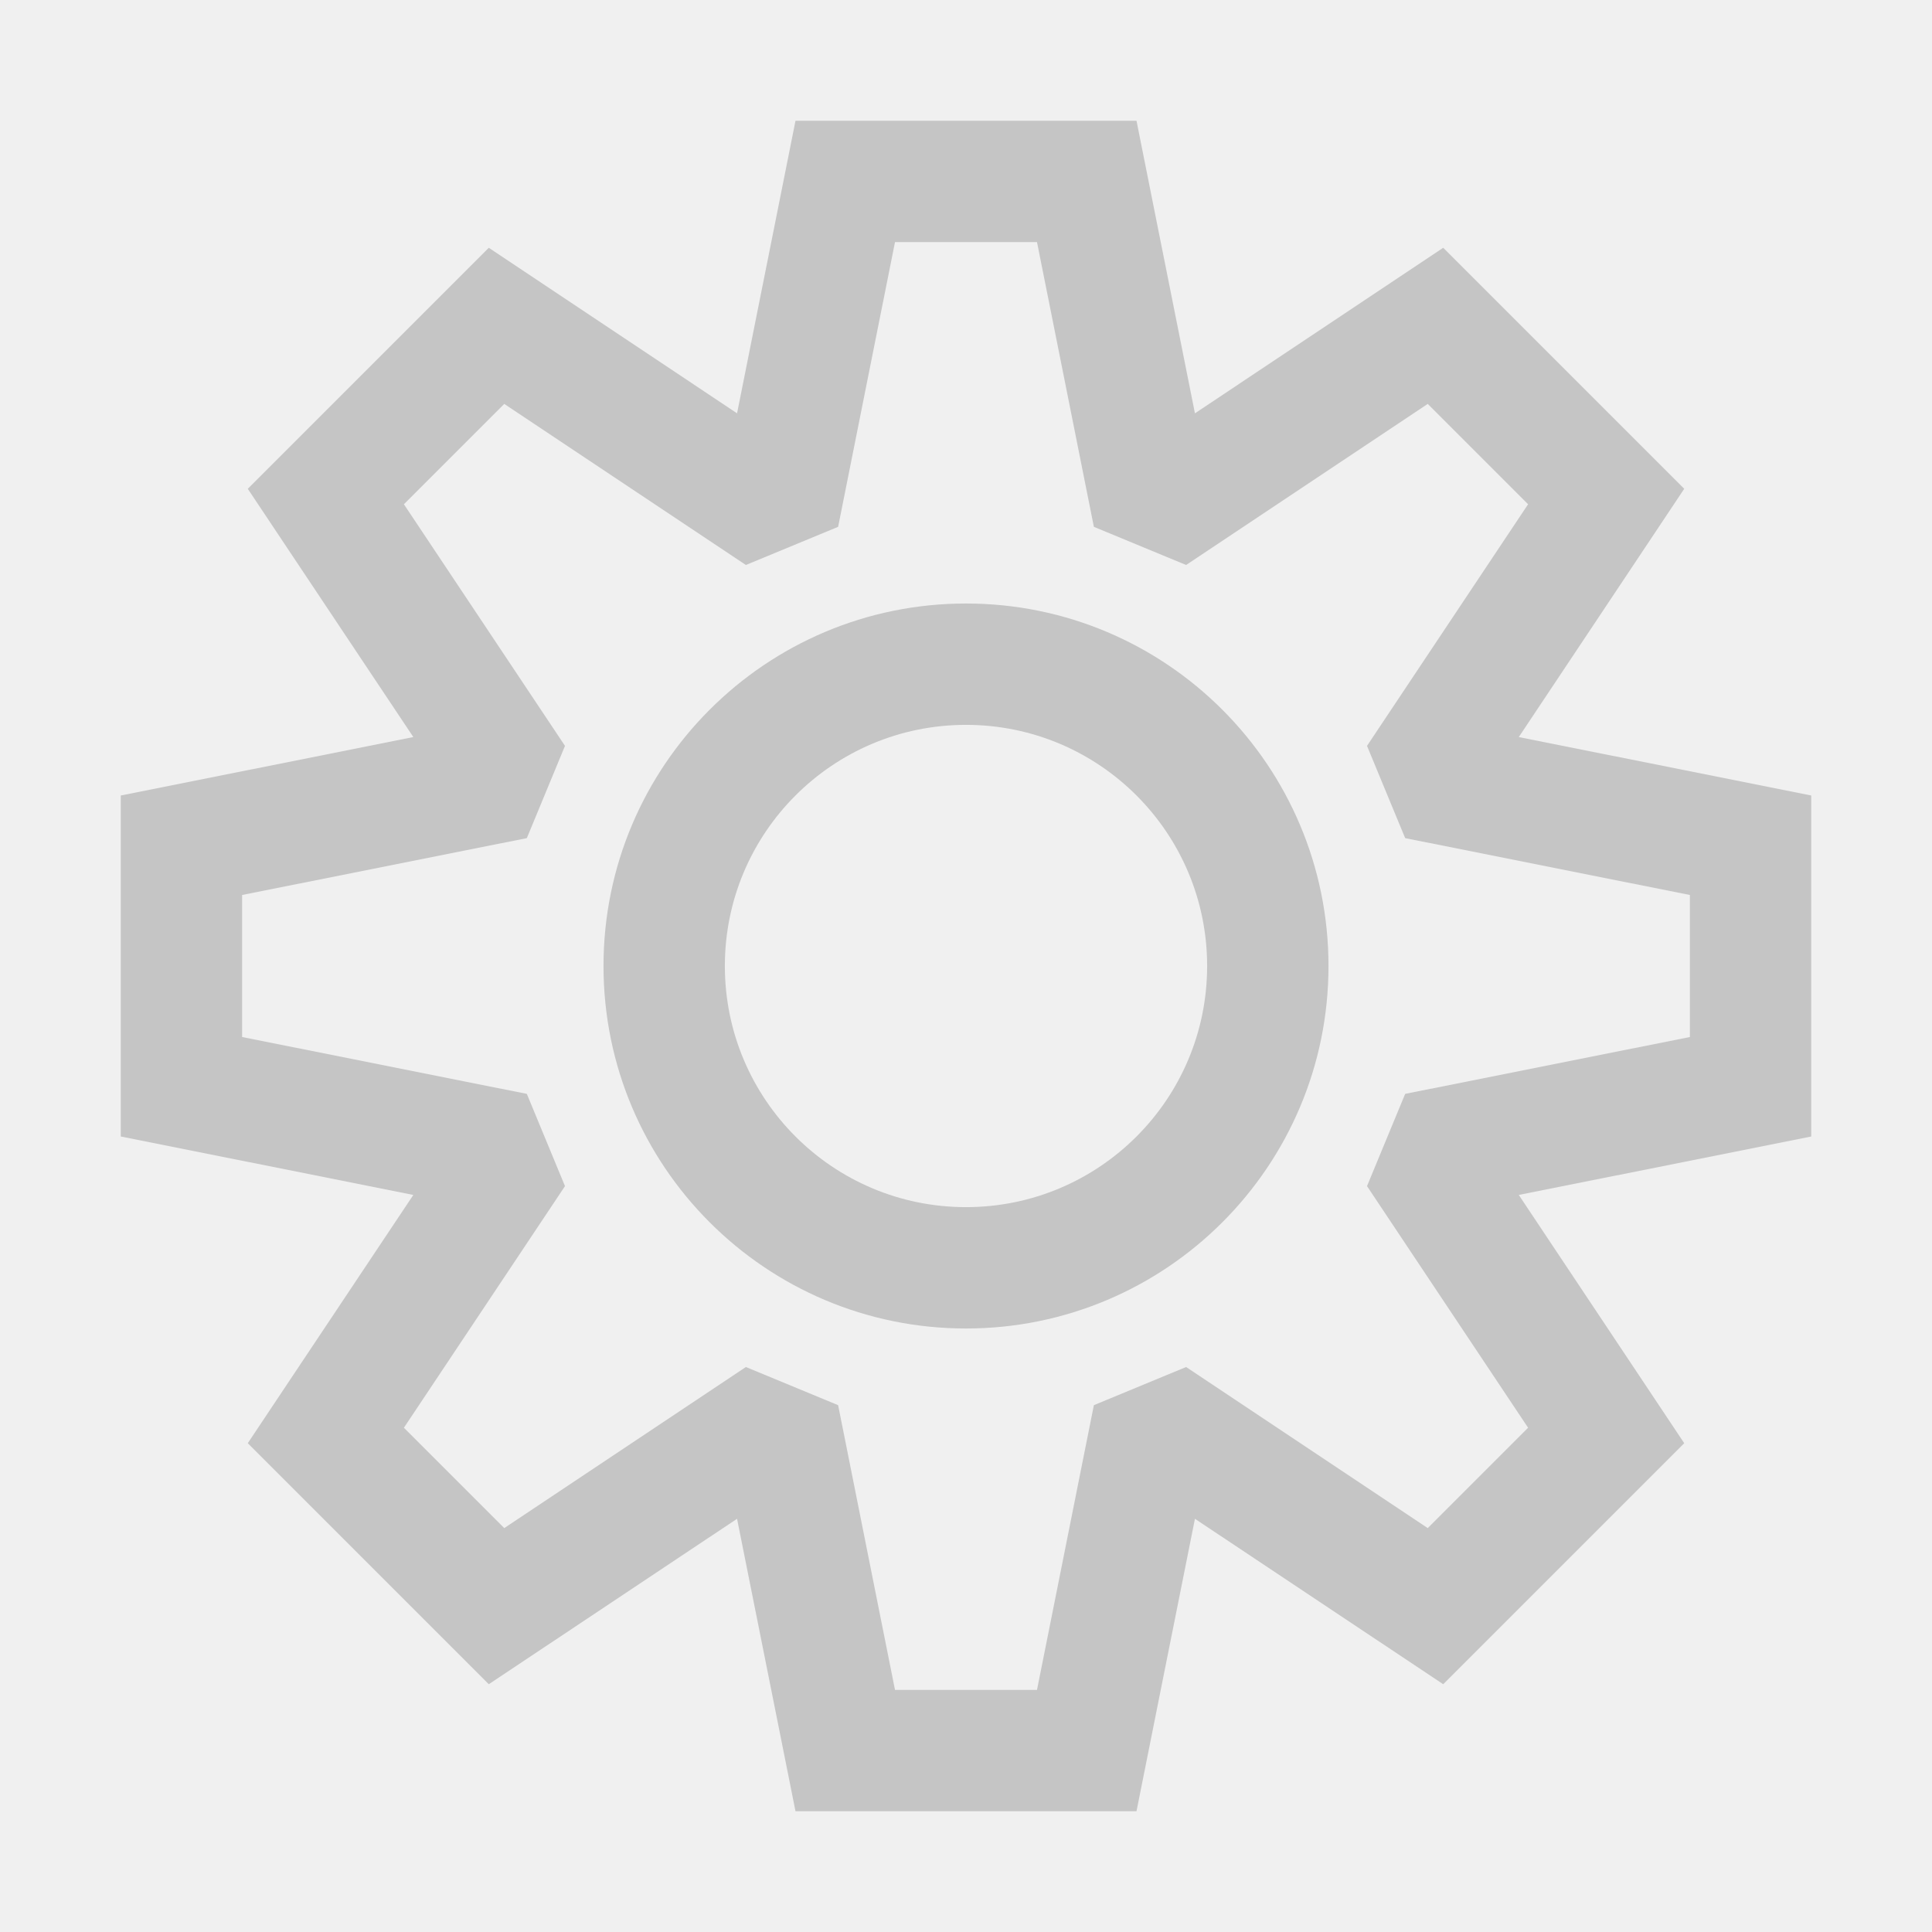
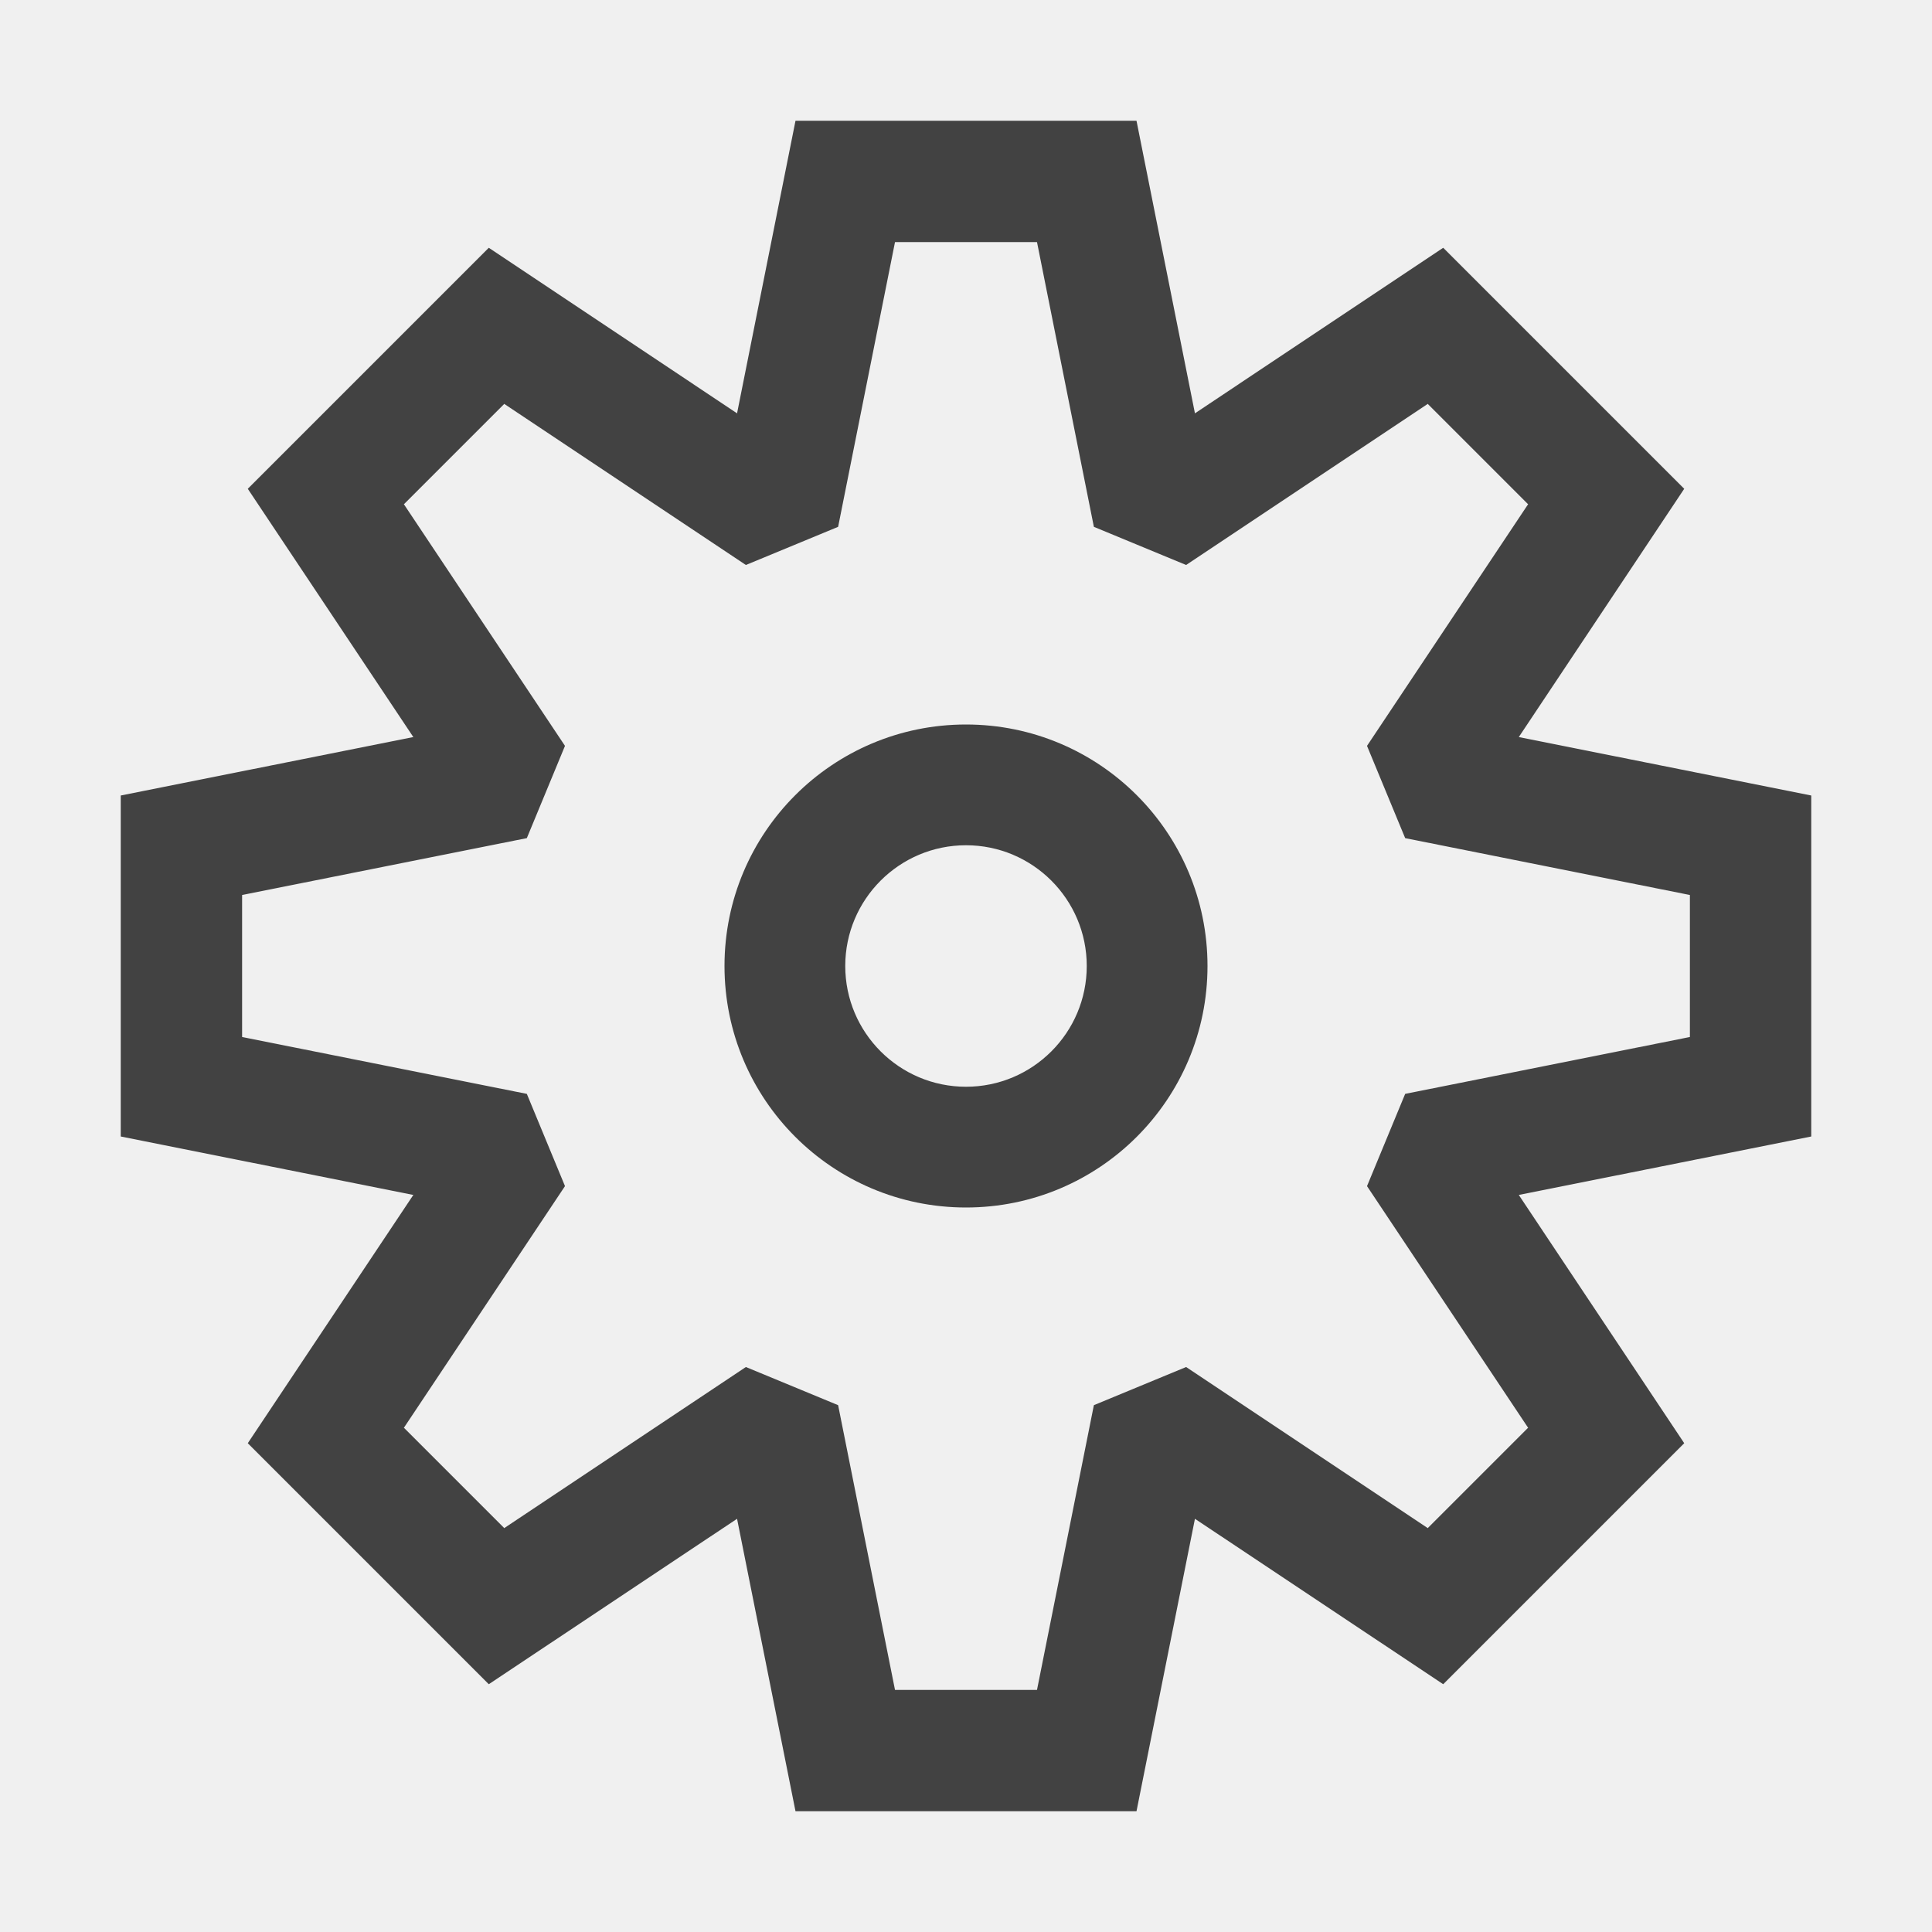
<svg xmlns="http://www.w3.org/2000/svg" width="16" height="16" viewBox="0 0 16 16" fill="none">
-   <path fill-rule="evenodd" clip-rule="evenodd" d="M8 4.998C6.342 4.998 4.998 6.342 4.998 8C4.998 9.658 6.342 11.002 8 11.002C9.658 11.002 11.002 9.658 11.002 8C11.002 6.342 9.658 4.998 8 4.998ZM6.003 8C6.003 6.897 6.897 6.003 8 6.003C9.103 6.003 9.997 6.897 9.997 8C9.997 9.103 9.103 9.997 8 9.997C6.897 9.997 6.003 9.103 6.003 8Z" fill="#C5C5C5" />
-   <path fill-rule="evenodd" clip-rule="evenodd" d="M9.896 3.423L9.412 1L6.588 1L6.104 3.423L4.048 2.052L2.052 4.048L3.423 6.104L1 6.588V9.412L3.423 9.896L2.052 11.952L4.048 13.948L6.104 12.578L6.588 15H9.412L9.896 12.578L11.952 13.948L13.948 11.952L12.578 9.896L15 9.412V6.588L12.578 6.104L13.948 4.048L11.952 2.052L9.896 3.423ZM11.321 6.177L11.637 6.941L13.995 7.412V8.588L11.637 9.059L11.321 9.823L12.655 11.824L11.824 12.655L9.823 11.321L9.059 11.637L8.588 13.995H7.412L6.941 11.637L6.177 11.321L4.176 12.655L3.345 11.824L4.679 9.823L4.363 9.059L2.005 8.588V7.412L4.363 6.941L4.679 6.177L3.345 4.176L4.176 3.345L6.177 4.679L6.941 4.363L7.412 2.005L8.588 2.005L9.059 4.363L9.823 4.679L11.824 3.345L12.655 4.176L11.321 6.177Z" fill="#C5C5C5" />
+   <mask id="path-1-inside-1" fill="white">
+     <path fill-rule="evenodd" clip-rule="evenodd" d="M9.412 1L9.896 3.423L11.952 2.052L13.948 4.048L12.578 6.104L15 6.588V9.412L12.578 9.896L13.948 11.952L11.952 13.948L9.896 12.578L9.412 15H6.588L6.104 12.578L4.048 13.948L2.052 11.952L3.423 9.896L1 9.412V6.588L3.423 6.104L2.052 4.048L4.048 2.052L6.104 3.423L6.588 1L9.412 1ZM11.637 6.941L11.321 6.177L12.655 4.176L11.824 3.345L9.823 4.679L9.059 4.363L8.588 2.005L7.412 2.005L6.941 4.363L6.177 4.679L4.176 3.345L3.345 4.176L4.679 6.177L4.363 6.941L2.005 7.412V8.588L4.363 9.059L4.679 9.823L3.345 11.824L4.176 12.655L6.177 11.321L6.941 11.637L7.412 13.995H8.588L9.059 11.637L9.823 11.321L11.824 12.655L12.655 11.824L11.321 9.823L11.637 9.059L13.995 8.588V7.412L11.637 6.941ZM9 8C9 8.552 8.552 9 8 9C7.448 9 7 8.552 7 8C7 7.448 7.448 7 8 7C8.552 7 9 7.448 9 8ZM10 8C10 9.105 9.105 10 8 10C6.895 10 6 9.105 6 8C6 6.895 6.895 6 8 6C9.105 6 10 6.895 10 8Z" />
+   </mask>
+   <path d="M9.896 3.423L8.915 3.619L9.208 5.083L10.451 4.255L9.896 3.423ZM9.412 1L10.392 0.804L10.231 -6.23587e-06L9.412 0L9.412 1ZM11.952 2.052L12.659 1.345L12.079 0.765L11.397 1.22L11.952 2.052ZM13.948 4.048L14.78 4.603L15.235 3.921L14.655 3.341L13.948 4.048ZM12.578 6.104L11.745 5.549L10.917 6.792L12.381 7.085L12.578 6.104ZM15 6.588H16V5.769L15.196 5.608L15 6.588ZM15 9.412L15.196 10.392L16 10.231V9.412H15ZM12.578 9.896L12.381 8.915L10.917 9.208L11.745 10.451L12.578 9.896ZM13.948 11.952L14.655 12.659L15.235 12.079L14.78 11.397L13.948 11.952ZM11.952 13.948L11.397 14.78L12.079 15.235L12.659 14.655L11.952 13.948ZM9.896 12.578L10.451 11.745L9.208 10.917L8.915 12.381L9.896 12.578ZM9.412 15V16H10.231L10.392 15.196L9.412 15ZM6.588 15L5.608 15.196L5.769 16H6.588V15ZM6.104 12.578L7.085 12.381L6.792 10.917L5.549 11.745L6.104 12.578ZM4.048 13.948L3.341 14.655L3.921 15.235L4.603 14.78L4.048 13.948ZM2.052 11.952L1.22 11.397L0.765 12.079L1.345 12.659L2.052 11.952ZM3.423 9.896L4.255 10.451L5.083 9.208L3.619 8.915L3.423 9.896ZM1 9.412H0V10.231L0.804 10.392L1 9.412ZM1 6.588L0.804 5.608L0 5.769V6.588H1ZM3.423 6.104L3.619 7.085L5.083 6.792L4.255 5.549L3.423 6.104ZM2.052 4.048L1.345 3.341L0.765 3.921L1.22 4.603L2.052 4.048ZM4.048 2.052L4.603 1.22L3.921 0.765L3.341 1.345L4.048 2.052ZM6.104 3.423L5.549 4.255L6.792 5.083L7.085 3.619L6.104 3.423ZM6.588 1L6.588 2.14739e-05L5.769 2.77097e-05L5.608 0.804L6.588 1ZM11.321 6.177L10.489 5.623L10.193 6.067L10.397 6.56L11.321 6.177ZM11.637 6.941L10.713 7.323L10.917 7.817L11.441 7.921L11.637 6.941ZM12.655 4.176L13.487 4.731L13.941 4.049L13.362 3.469L12.655 4.176ZM11.824 3.345L12.531 2.638L11.951 2.059L11.269 2.513L11.824 3.345ZM9.823 4.679L9.44 5.603L9.933 5.807L10.377 5.511L9.823 4.679ZM9.059 4.363L8.079 4.559L8.183 5.083L8.677 5.287L9.059 4.363ZM8.588 2.005L9.568 1.809L9.407 1.005L8.588 1.005L8.588 2.005ZM7.412 2.005L7.412 1.005L6.593 1.005L6.432 1.809L7.412 2.005ZM6.941 4.363L7.323 5.287L7.817 5.083L7.921 4.559L6.941 4.363ZM6.177 4.679L5.623 5.511L6.067 5.807L6.56 5.603L6.177 4.679ZM4.176 3.345L4.731 2.513L4.049 2.059L3.469 2.638L4.176 3.345ZM3.345 4.176L2.638 3.469L2.059 4.049L2.513 4.731L3.345 4.176ZM4.679 6.177L5.603 6.56L5.807 6.067L5.511 5.623L4.679 6.177ZM4.363 6.941L4.559 7.921L5.083 7.817L5.287 7.323L4.363 6.941ZM2.005 7.412L1.809 6.432L1.005 6.593V7.412H2.005ZM2.005 8.588H1.005V9.408L1.809 9.568L2.005 8.588ZM4.363 9.059L5.287 8.677L5.083 8.183L4.559 8.079L4.363 9.059ZM4.679 9.823L5.511 10.377L5.807 9.933L5.603 9.44L4.679 9.823ZM3.345 11.824L2.513 11.269L2.059 11.951L2.638 12.531L3.345 11.824ZM4.176 12.655L3.469 13.362L4.049 13.941L4.731 13.487L4.176 12.655ZM6.177 11.321L6.56 10.397L6.067 10.193L5.623 10.489L6.177 11.321ZM6.941 11.637L7.921 11.441L7.817 10.917L7.323 10.713L6.941 11.637ZM7.412 13.995L6.432 14.191L6.593 14.995H7.412V13.995ZM8.588 13.995V14.995H9.407L9.568 14.191L8.588 13.995ZM9.059 11.637L8.677 10.713L8.183 10.917L8.079 11.441L9.059 11.637ZM9.823 11.321L10.377 10.489L9.933 10.193L9.44 10.397L9.823 11.321ZM11.824 12.655L11.269 13.487L11.951 13.941L12.531 13.362L11.824 12.655ZM12.655 11.824L13.362 12.531L13.941 11.951L13.487 11.269L12.655 11.824ZM11.321 9.823L10.397 9.44L10.193 9.933L10.489 10.377L11.321 9.823ZM11.637 9.059L11.441 8.079L10.917 8.183L10.713 8.677L11.637 9.059ZM13.995 8.588L14.191 9.568L14.995 9.408V8.588H13.995ZM13.995 7.412H14.995V6.593L14.191 6.432L13.995 7.412ZM10.877 3.226L10.392 0.804L8.431 1.196L8.915 3.619L10.877 3.226ZM11.397 1.22L9.341 2.59L10.451 4.255L12.506 2.884L11.397 1.22ZM14.655 3.341L12.659 1.345L11.245 2.759L13.241 4.755L14.655 3.341ZM13.409 6.659L14.78 4.603L13.116 3.494L11.745 5.549L13.409 6.659ZM15.196 5.608L12.774 5.123L12.381 7.085L14.804 7.569L15.196 5.608ZM16 9.412V6.588H14V9.412H16ZM12.774 10.877L15.196 10.392L14.804 8.431L12.381 8.915L12.774 10.877ZM14.78 11.397L13.409 9.341L11.745 10.451L13.116 12.506L14.78 11.397ZM12.659 14.655L14.655 12.659L13.241 11.245L11.245 13.241L12.659 14.655ZM9.341 13.409L11.397 14.78L12.506 13.116L10.451 11.745L9.341 13.409ZM10.392 15.196L10.877 12.774L8.915 12.381L8.431 14.804L10.392 15.196ZM6.588 16H9.412V14H6.588V16ZM5.123 12.774L5.608 15.196L7.569 14.804L7.085 12.381L5.123 12.774ZM4.603 14.78L6.659 13.409L5.549 11.745L3.494 13.116L4.603 14.78ZM1.345 12.659L3.341 14.655L4.755 13.241L2.759 11.245L1.345 12.659ZM2.59 9.341L1.22 11.397L2.884 12.506L4.255 10.451L2.59 9.341ZM0.804 10.392L3.226 10.877L3.619 8.915L1.196 8.431L0.804 10.392ZM0 6.588V9.412H2V6.588H0ZM3.226 5.123L0.804 5.608L1.196 7.569L3.619 7.085L3.226 5.123ZM1.22 4.603L2.59 6.659L4.255 5.549L2.884 3.494L1.22 4.603ZM3.341 1.345L1.345 3.341L2.759 4.755L4.755 2.759L3.341 1.345ZM6.659 2.59L4.603 1.22L3.494 2.884L5.549 4.255L6.659 2.59ZM5.608 0.804L5.123 3.226L7.085 3.619L7.569 1.196L5.608 0.804ZM9.412 0L6.588 2.14739e-05L6.588 2L9.412 2L9.412 0ZM10.397 6.56L10.713 7.323L12.561 6.558L12.245 5.795L10.397 6.56ZM11.823 3.622L10.489 5.623L12.153 6.732L13.487 4.731L11.823 3.622ZM11.117 4.052L11.948 4.884L13.362 3.469L12.531 2.638L11.117 4.052ZM10.377 5.511L12.378 4.177L11.269 2.513L9.268 3.847L10.377 5.511ZM8.677 5.287L9.44 5.603L10.205 3.755L9.442 3.439L8.677 5.287ZM7.607 2.201L8.079 4.559L10.04 4.167L9.568 1.809L7.607 2.201ZM7.412 3.005L8.588 3.005L8.588 1.005L7.412 1.005L7.412 3.005ZM7.921 4.559L8.393 2.201L6.432 1.809L5.96 4.167L7.921 4.559ZM6.56 5.603L7.323 5.287L6.558 3.439L5.795 3.755L6.56 5.603ZM3.622 4.177L5.623 5.511L6.732 3.847L4.731 2.513L3.622 4.177ZM4.052 4.884L4.884 4.052L3.469 2.638L2.638 3.469L4.052 4.884ZM5.511 5.623L4.177 3.622L2.513 4.731L3.847 6.732L5.511 5.623ZM5.287 7.323L5.603 6.56L3.755 5.795L3.439 6.558L5.287 7.323ZM2.201 8.393L4.559 7.921L4.167 5.96L1.809 6.432L2.201 8.393ZM3.005 8.588V7.412H1.005V8.588H3.005ZM4.559 8.079L2.201 7.607L1.809 9.568L4.167 10.04L4.559 8.079ZM5.603 9.44L5.287 8.677L3.439 9.442L3.755 10.205L5.603 9.44ZM4.177 12.378L5.511 10.377L3.847 9.268L2.513 11.269L4.177 12.378ZM4.884 11.948L4.052 11.117L2.638 12.531L3.469 13.362L4.884 11.948ZM5.623 10.489L3.622 11.823L4.731 13.487L6.732 12.153L5.623 10.489ZM7.323 10.713L6.56 10.397L5.795 12.245L6.558 12.561L7.323 10.713ZM8.393 13.799L7.921 11.441L5.96 11.833L6.432 14.191L8.393 13.799ZM8.588 12.995H7.412V14.995H8.588V12.995ZM8.079 11.441L7.607 13.799L9.568 14.191L10.04 11.833L8.079 11.441ZM9.44 10.397L8.677 10.713L9.442 12.561L10.205 12.245L9.44 10.397ZM12.378 11.823L10.377 10.489L9.268 12.153L11.269 13.487L12.378 11.823ZM11.948 11.117L11.117 11.948L12.531 13.362L13.362 12.531L11.948 11.117ZM10.489 10.377L11.823 12.378L13.487 11.269L12.153 9.268L10.489 10.377ZM10.713 8.677L10.397 9.44L12.245 10.205L12.561 9.442L10.713 8.677ZM13.799 7.607L11.441 8.079L11.833 10.04L14.191 9.568L13.799 7.607ZM12.995 7.412V8.588H14.995V7.412H12.995ZM11.441 7.921L13.799 8.393L14.191 6.432L11.833 5.96L11.441 7.921ZM8 10C9.105 10 10 9.105 10 8H8V10ZM6 8C6 9.105 6.895 10 8 10V8H6ZM8 6C6.895 6 6 6.895 6 8H8V6ZM10 8C10 6.895 9.105 6 8 6V8H10ZM8 11C9.657 11 11 9.657 11 8H9C9 8.552 8.552 9 8 9V11ZM5 8C5 9.657 6.343 11 8 11V9C7.448 9 7 8.552 7 8H5ZM8 5C6.343 5 5 6.343 5 8H7C7 7.448 7.448 7 8 7V5ZM11 8C11 6.343 9.657 5 8 5V7C8.552 7 9 7.448 9 8H11Z" fill="#424242" mask="url(#path-1-inside-1)" />
</svg>
